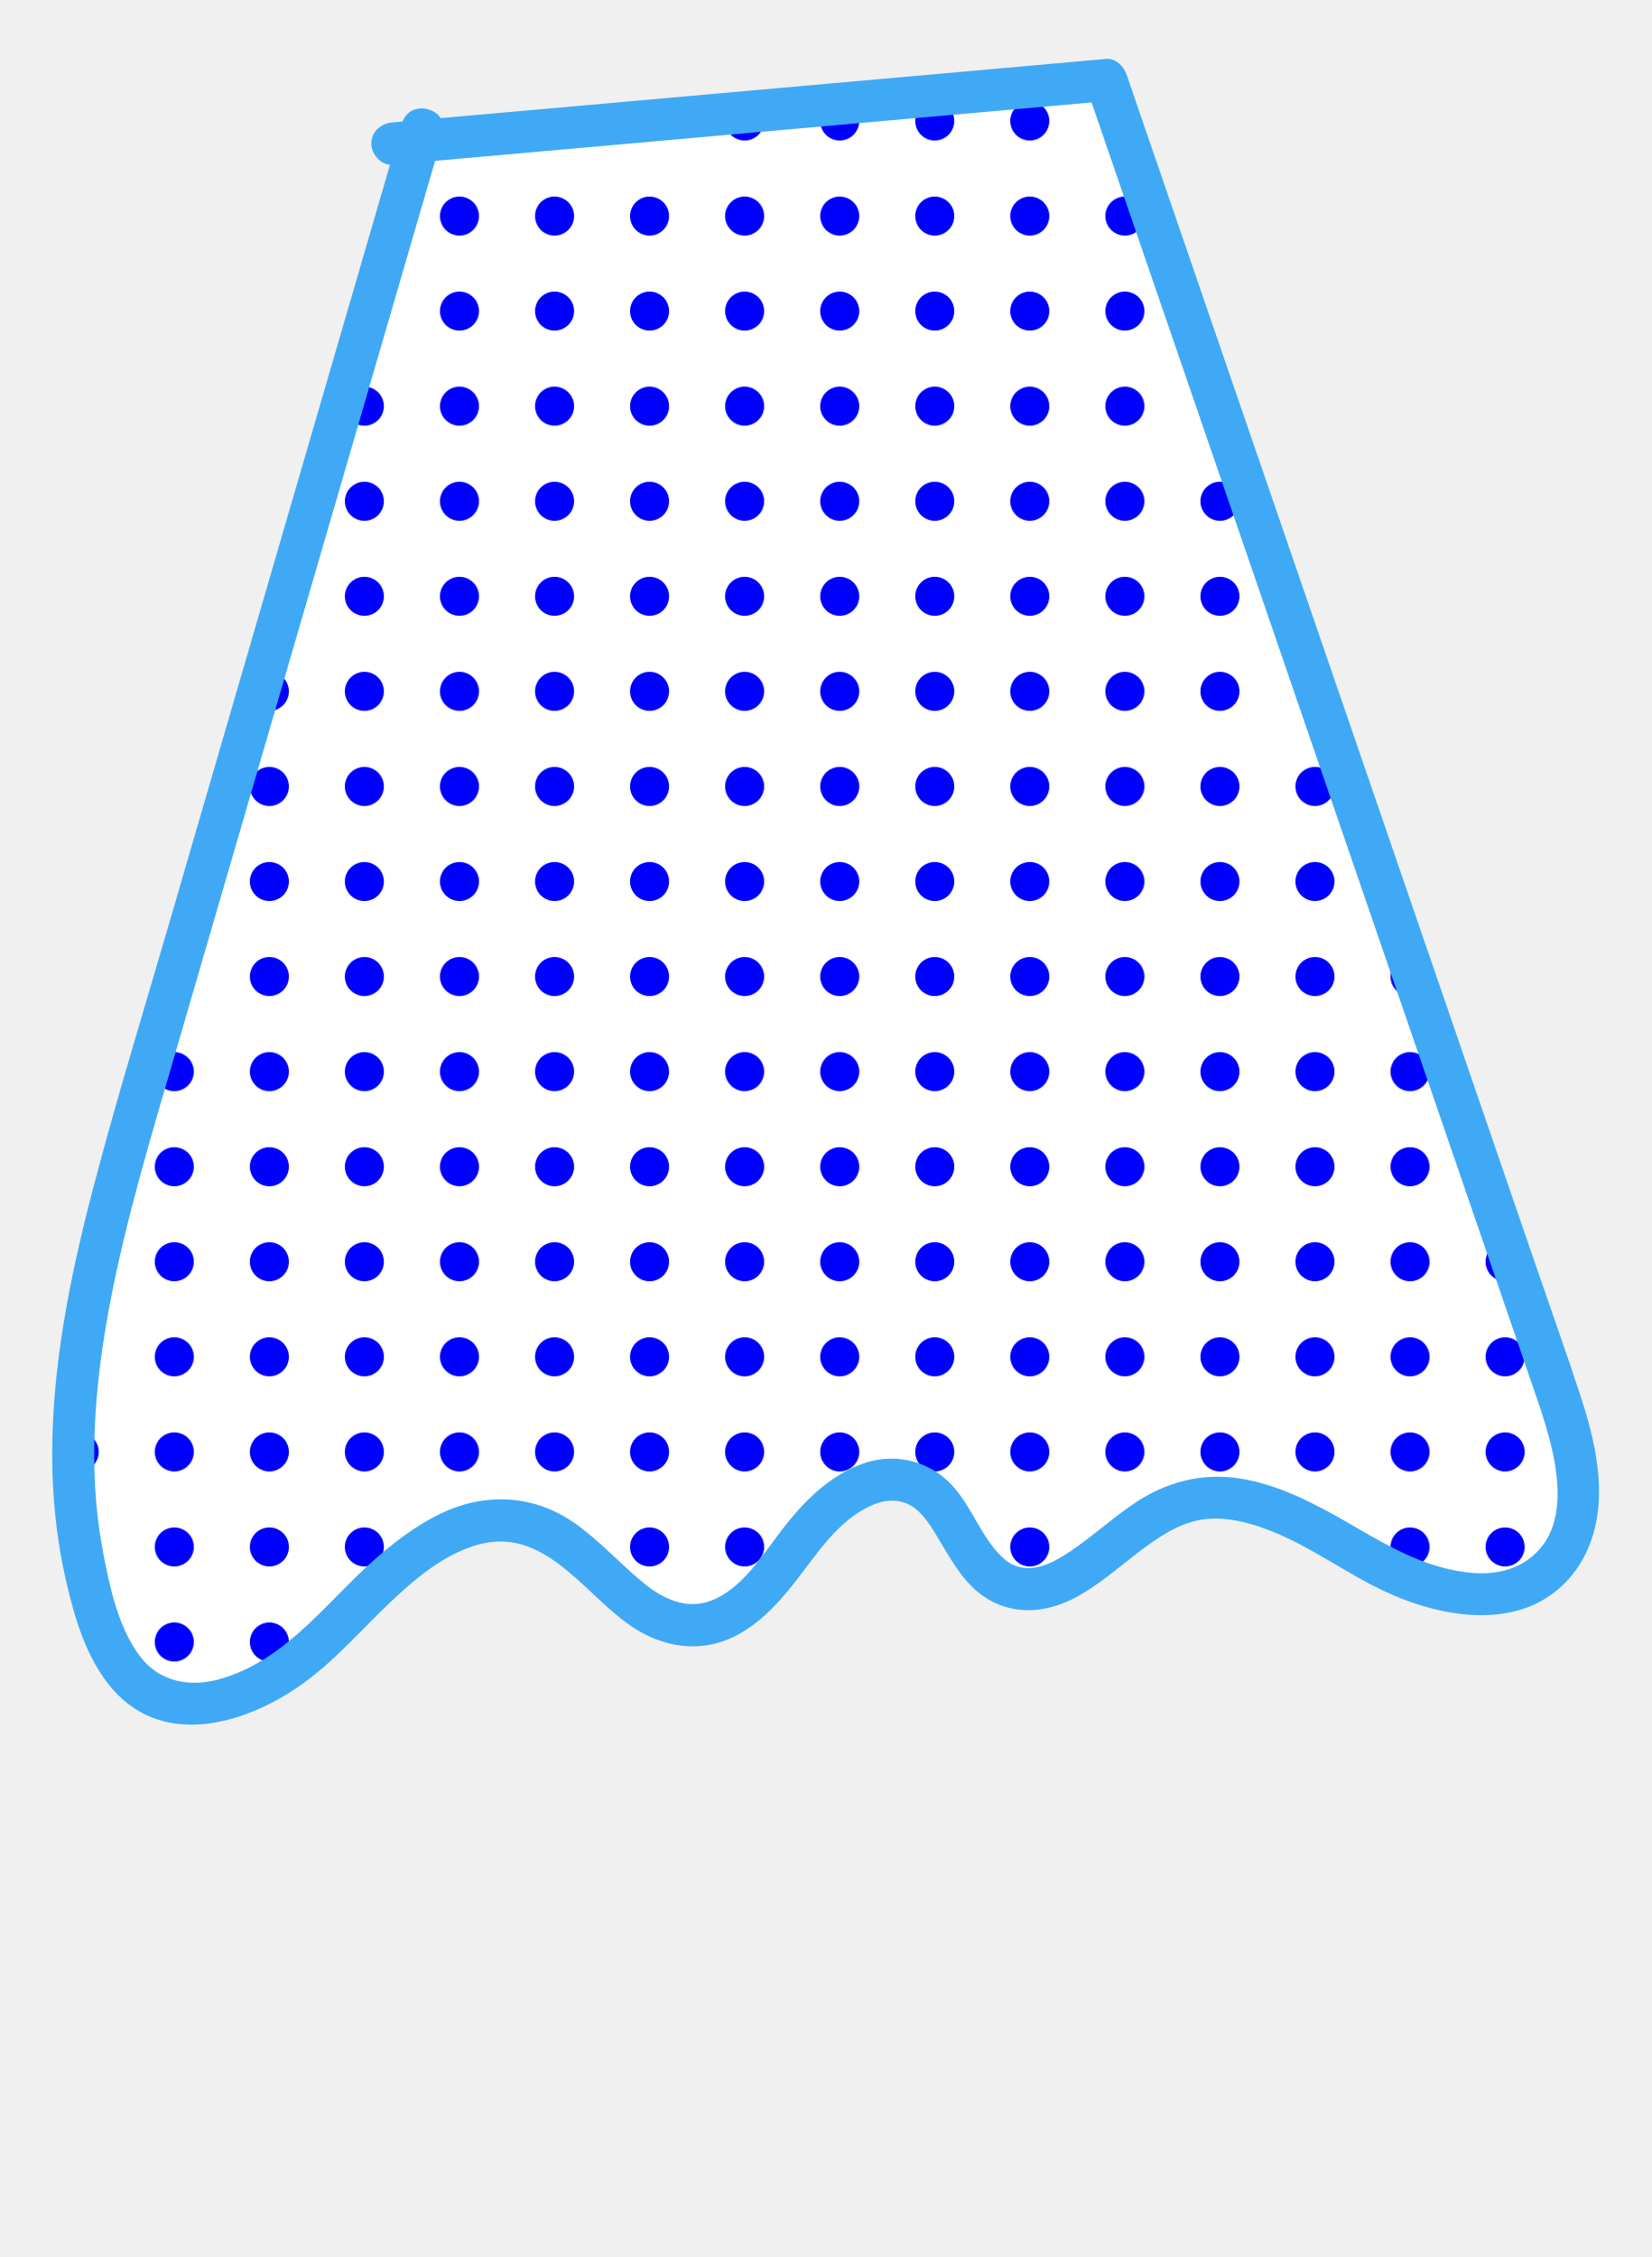
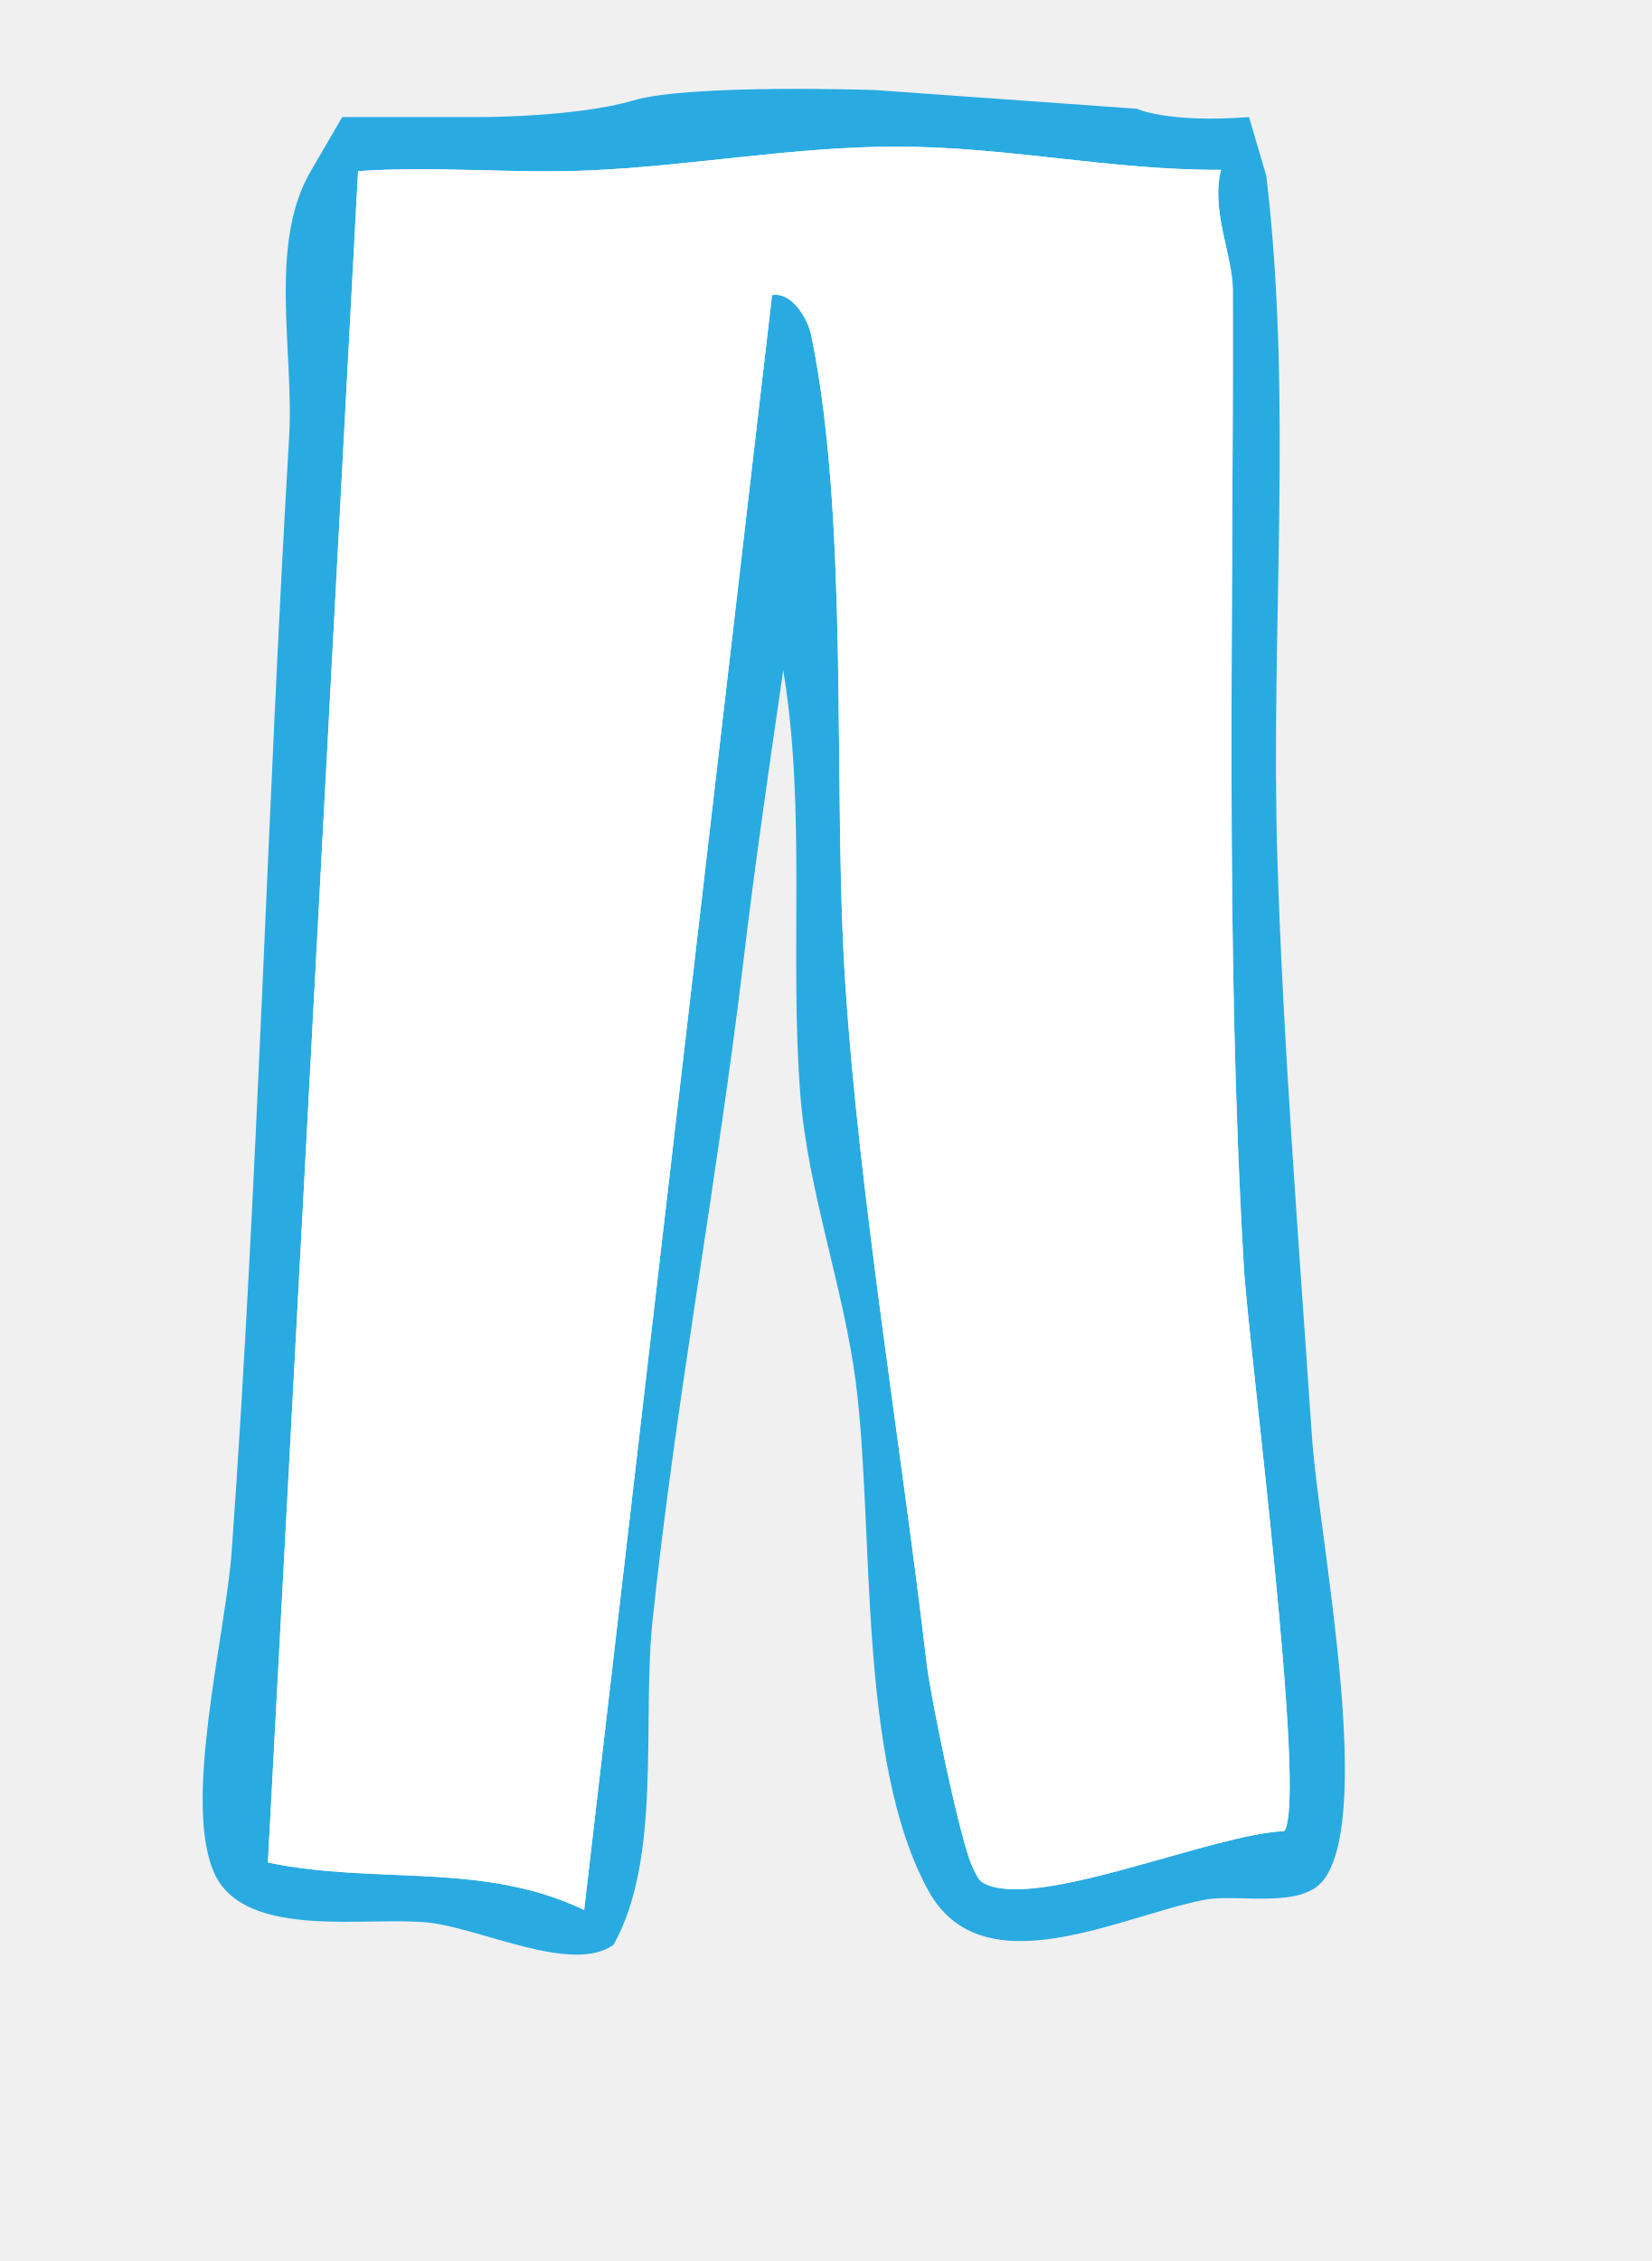
- <svg xmlns="http://www.w3.org/2000/svg" id="Layer_1" data-name="Layer 1" viewBox="0 0 173.704 237.421">
+ <svg xmlns="http://www.w3.org/2000/svg" id="Layer_1" data-name="Layer 1" viewBox="0 0 192.385 263.341">
  <defs>
    <style>
      .cls-1 {
-         fill: none;
+         fill: #fff;
      }

      .cls-2 {
-         fill: blue;
-       }
- 
-       .cls-3 {
-         fill: #3fa9f5;
-       }
- 
-       .cls-4 {
-         fill: #fff;
-       }
- 
-       .cls-5 {
-         fill: url(#New_Pattern);
+         fill: #29abe2;
      }
    </style>
-     <pattern id="New_Pattern" data-name="New Pattern" x="0" y="0" width="10" height="10" patternTransform="translate(-1056.666 -842.2743)" patternUnits="userSpaceOnUse" viewBox="0 0 10 10">
-       <g>
-         <rect class="cls-1" width="10" height="10" />
-         <rect class="cls-4" width="10" height="10" />
-         <circle class="cls-2" cx="5" cy="5" r="2.053" />
-       </g>
-     </pattern>
  </defs>
-   <path class="cls-5" d="M44.438,13.562c-9.859,33.862-19.718,67.723-29.577,101.585-5.233,17.973-10.458,37.351-4.494,55.089.883,2.628,2.079,5.276,4.213,7.018,6.312,5.155,15.508-.496,21.112-6.432s12.86-13.019,20.523-10.337c6.361,2.227,10.101,10.717,16.827,10.491,4.931-.166,8.2-4.998,11.171-8.989s7.955-7.941,12.373-5.717c4.094,2.061,4.811,8.236,8.911,10.284,6.293,3.142,11.726-5.789,18.295-8.285,6.647-2.525,13.655,1.943,19.803,5.539,6.148,3.596,14.762,6.161,19.673.967,4.428-4.684,2.604-12.302.499-18.428-15.8-45.975-31.599-91.951-47.398-137.926-25.028,2.227-50.056,4.454-75.084,6.682" />
-   <path class="cls-3" d="M42.296,12.971c-5.511,18.927-11.022,37.855-16.532,56.782-2.744,9.424-5.488,18.848-8.231,28.271-2.665,9.152-5.48,18.277-7.874,27.505-2.309,8.9-4.144,18.062-4.167,27.292-.011,4.491.433,9.009,1.436,13.39.921,4.021,2.185,8.364,4.96,11.525,5.582,6.357,14.496,3.441,20.309-.88,3.242-2.41,5.827-5.417,8.736-8.19,2.649-2.526,5.673-5.118,9.26-6.152,6.886-1.985,10.983,4.771,15.832,8.284,2.695,1.953,6.011,2.935,9.301,2.07,3.55-.932,6.201-3.744,8.381-6.539,2.272-2.913,4.324-6.223,7.776-7.879,1.36-.653,2.888-.862,4.251-.12,1.19.648,1.969,1.858,2.659,2.98,1.656,2.691,3.135,5.776,6.124,7.227,3.068,1.489,6.295.876,9.156-.781,2.846-1.649,5.218-3.99,7.949-5.809,1.358-.905,2.758-1.662,4.363-2.013,1.889-.412,3.86-.12,5.693.412,4.061,1.179,7.609,3.581,11.255,5.641,3.144,1.777,6.608,3.204,10.199,3.718,3.555.509,7.296.123,10.246-2.091,3.104-2.33,4.607-5.885,4.812-9.695.202-3.757-.768-7.568-1.927-11.111-1.486-4.544-3.102-9.05-4.655-13.571-6.412-18.658-12.823-37.316-19.235-55.973-6.385-18.579-12.769-37.158-19.154-55.737-1.569-4.566-3.138-9.132-4.707-13.698-.296-.861-1.142-1.72-2.142-1.631-19.475,1.733-38.951,3.466-58.426,5.199-5.553.494-11.105.988-16.658,1.482-1.195.106-2.221.945-2.221,2.221,0,1.119,1.02,2.328,2.221,2.221,19.475-1.733,38.951-3.466,58.426-5.199,5.553-.494,11.105-.988,16.658-1.482l-2.142-1.631c6.249,18.185,12.499,36.371,18.748,54.556s12.499,36.371,18.748,54.556c3.138,9.132,6.277,18.264,9.415,27.396,1.831,5.33,5.476,14.946-.818,18.828-2.586,1.595-5.823,1.294-8.633.537-3.563-.959-6.623-2.82-9.79-4.646-3.65-2.105-7.535-4.167-11.761-4.749-3.897-.536-7.507.457-10.756,2.621-2.647,1.763-4.957,4.007-7.683,5.652-2.12,1.279-4.368,1.893-6.321-.005-2.152-2.092-3.106-5.155-5.112-7.395-2.497-2.788-6.341-3.65-9.812-2.279-3.766,1.487-6.443,4.469-8.797,7.647-1.81,2.444-3.868,5.498-6.824,6.643-2.596,1.006-5.069-.176-7.093-1.824-2.485-2.023-4.612-4.439-7.24-6.296-2.983-2.108-6.476-2.943-10.084-2.343-3.716.618-7.011,2.828-9.87,5.166-5.689,4.653-10.015,11.483-17.458,13.564-3.091.864-6.266.307-8.308-2.344-2.376-3.085-3.283-7.526-3.982-11.264-1.594-8.526-.848-17.38.758-25.844,1.703-8.972,4.364-17.726,6.913-26.484,2.674-9.184,5.348-18.368,8.022-27.552,5.395-18.528,10.789-37.056,16.184-55.584l3.906-13.417c.801-2.751-3.485-3.925-4.284-1.181h0Z" />
+   <path class="cls-2" d="M145.501,13.632l2.016,6.841c3.114,26.111.471,53.102,1.29,79.51.676,21.803,2.555,45.491,4.039,67.487.752,11.146,7.26,43.486,1.402,51.423-2.611,3.538-10.023,1.636-13.863,2.366-9.878,1.878-25.963,10.452-32.27-1.11-8.292-15.199-6.22-41.972-8.416-59.137-1.383-10.814-5.582-22.391-6.448-33.289-1.295-16.287.692-33.355-2.008-49.663-1.624,11.19-3.292,22.545-4.628,33.798-3.039,25.607-7.884,51.177-10.591,76.83-1.251,11.857,1.112,27.713-4.549,37.828-4.797,3.421-15.315-1.866-21.457-2.577-6.981-.808-21.213,2.05-24.932-5.526-3.957-8.062,1.215-28.081,1.903-37.698,3.088-43.176,4.128-86.548,6.69-129.74.597-10.062-2.495-22.622,2.592-31.165l3.599-6.176h16.232s11.145,0,17.686-1.938c6.541-1.938,28.104-1.211,28.104-1.211l30.526,2.18s3.634,1.696,13.083.969ZM29.066,0,142.245,19.785c-12.974.047-24.666-2.696-37.819-2.705-11.824-.008-23.946,2.245-35.645,2.766-8.984.4-18.095-.541-27.068.091l-10.502,196.991c12.538,2.631,24.976-.158,36.839,5.526l21.89-188.084c2.353-.408,4.184,2.806,4.567,4.677,4.51,22.014,2.465,52.662,3.968,75.506,1.632,24.804,6.504,53.81,9.488,79.258.454,3.874,3.979,21.061,5.388,23.753.534,1.02.58,1.606,1.903,2.062,6.849,2.36,26.072-5.994,34.362-6.357,2.703-3.756-4.173-56.444-4.713-65.67-2.228-38.036-1.177-76.104-1.288-113.837-.012-4.029-2.596-9.271-1.368-13.976Z" />
+   <path class="cls-1" d="M142.245,19.785c-1.228,4.705,1.356,9.947,1.368,13.976.112,37.733-.94,75.8,1.288,113.837.54,9.226,7.416,61.913,4.713,65.67-8.29.363-27.513,8.717-34.362,6.357-1.323-.456-1.369-1.041-1.903-2.062-1.409-2.692-4.934-19.879-5.388-23.753-2.984-25.448-7.856-54.454-9.488-79.258-1.503-22.844.542-53.492-3.968-75.506-.383-1.871-2.215-5.086-4.567-4.677l-21.89,188.084c-11.862-5.683-24.301-2.894-36.839-5.526L41.712,19.937c8.973-.631,18.083.31,27.068-.091,11.699-.521,23.822-2.775,35.645-2.766,13.154.009,24.845,2.752,37.819,2.705Z" />
</svg>
